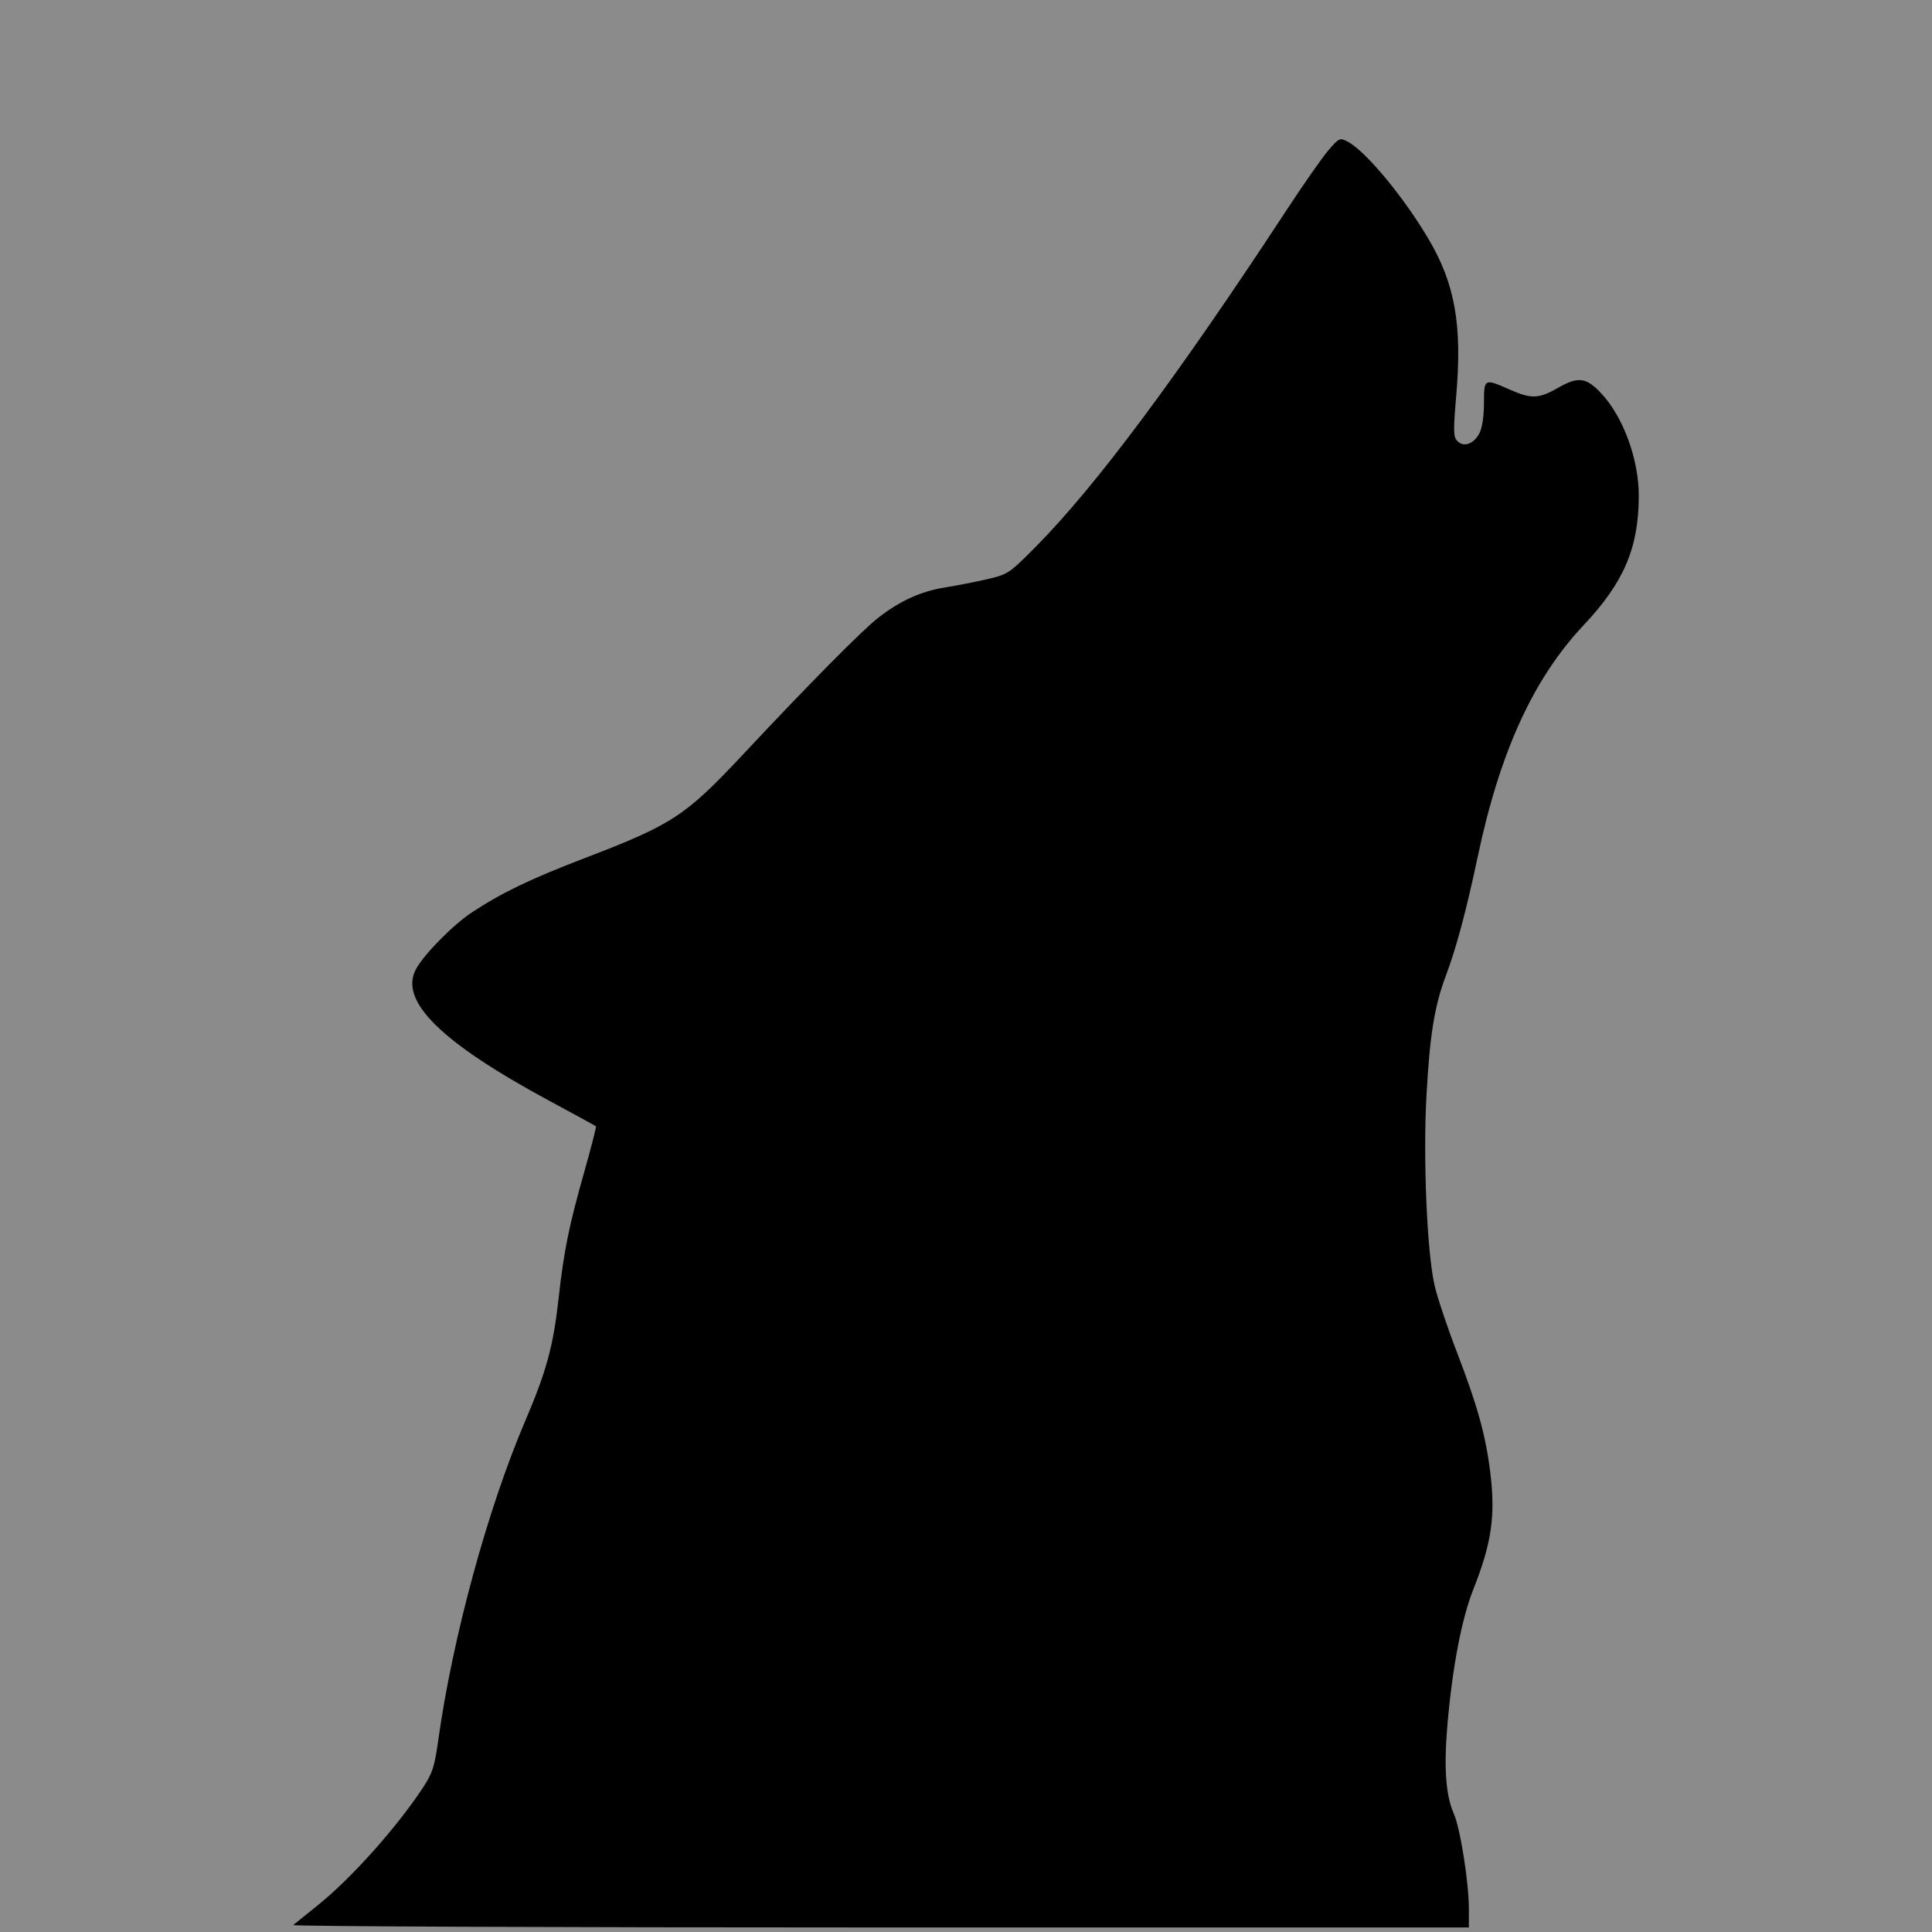
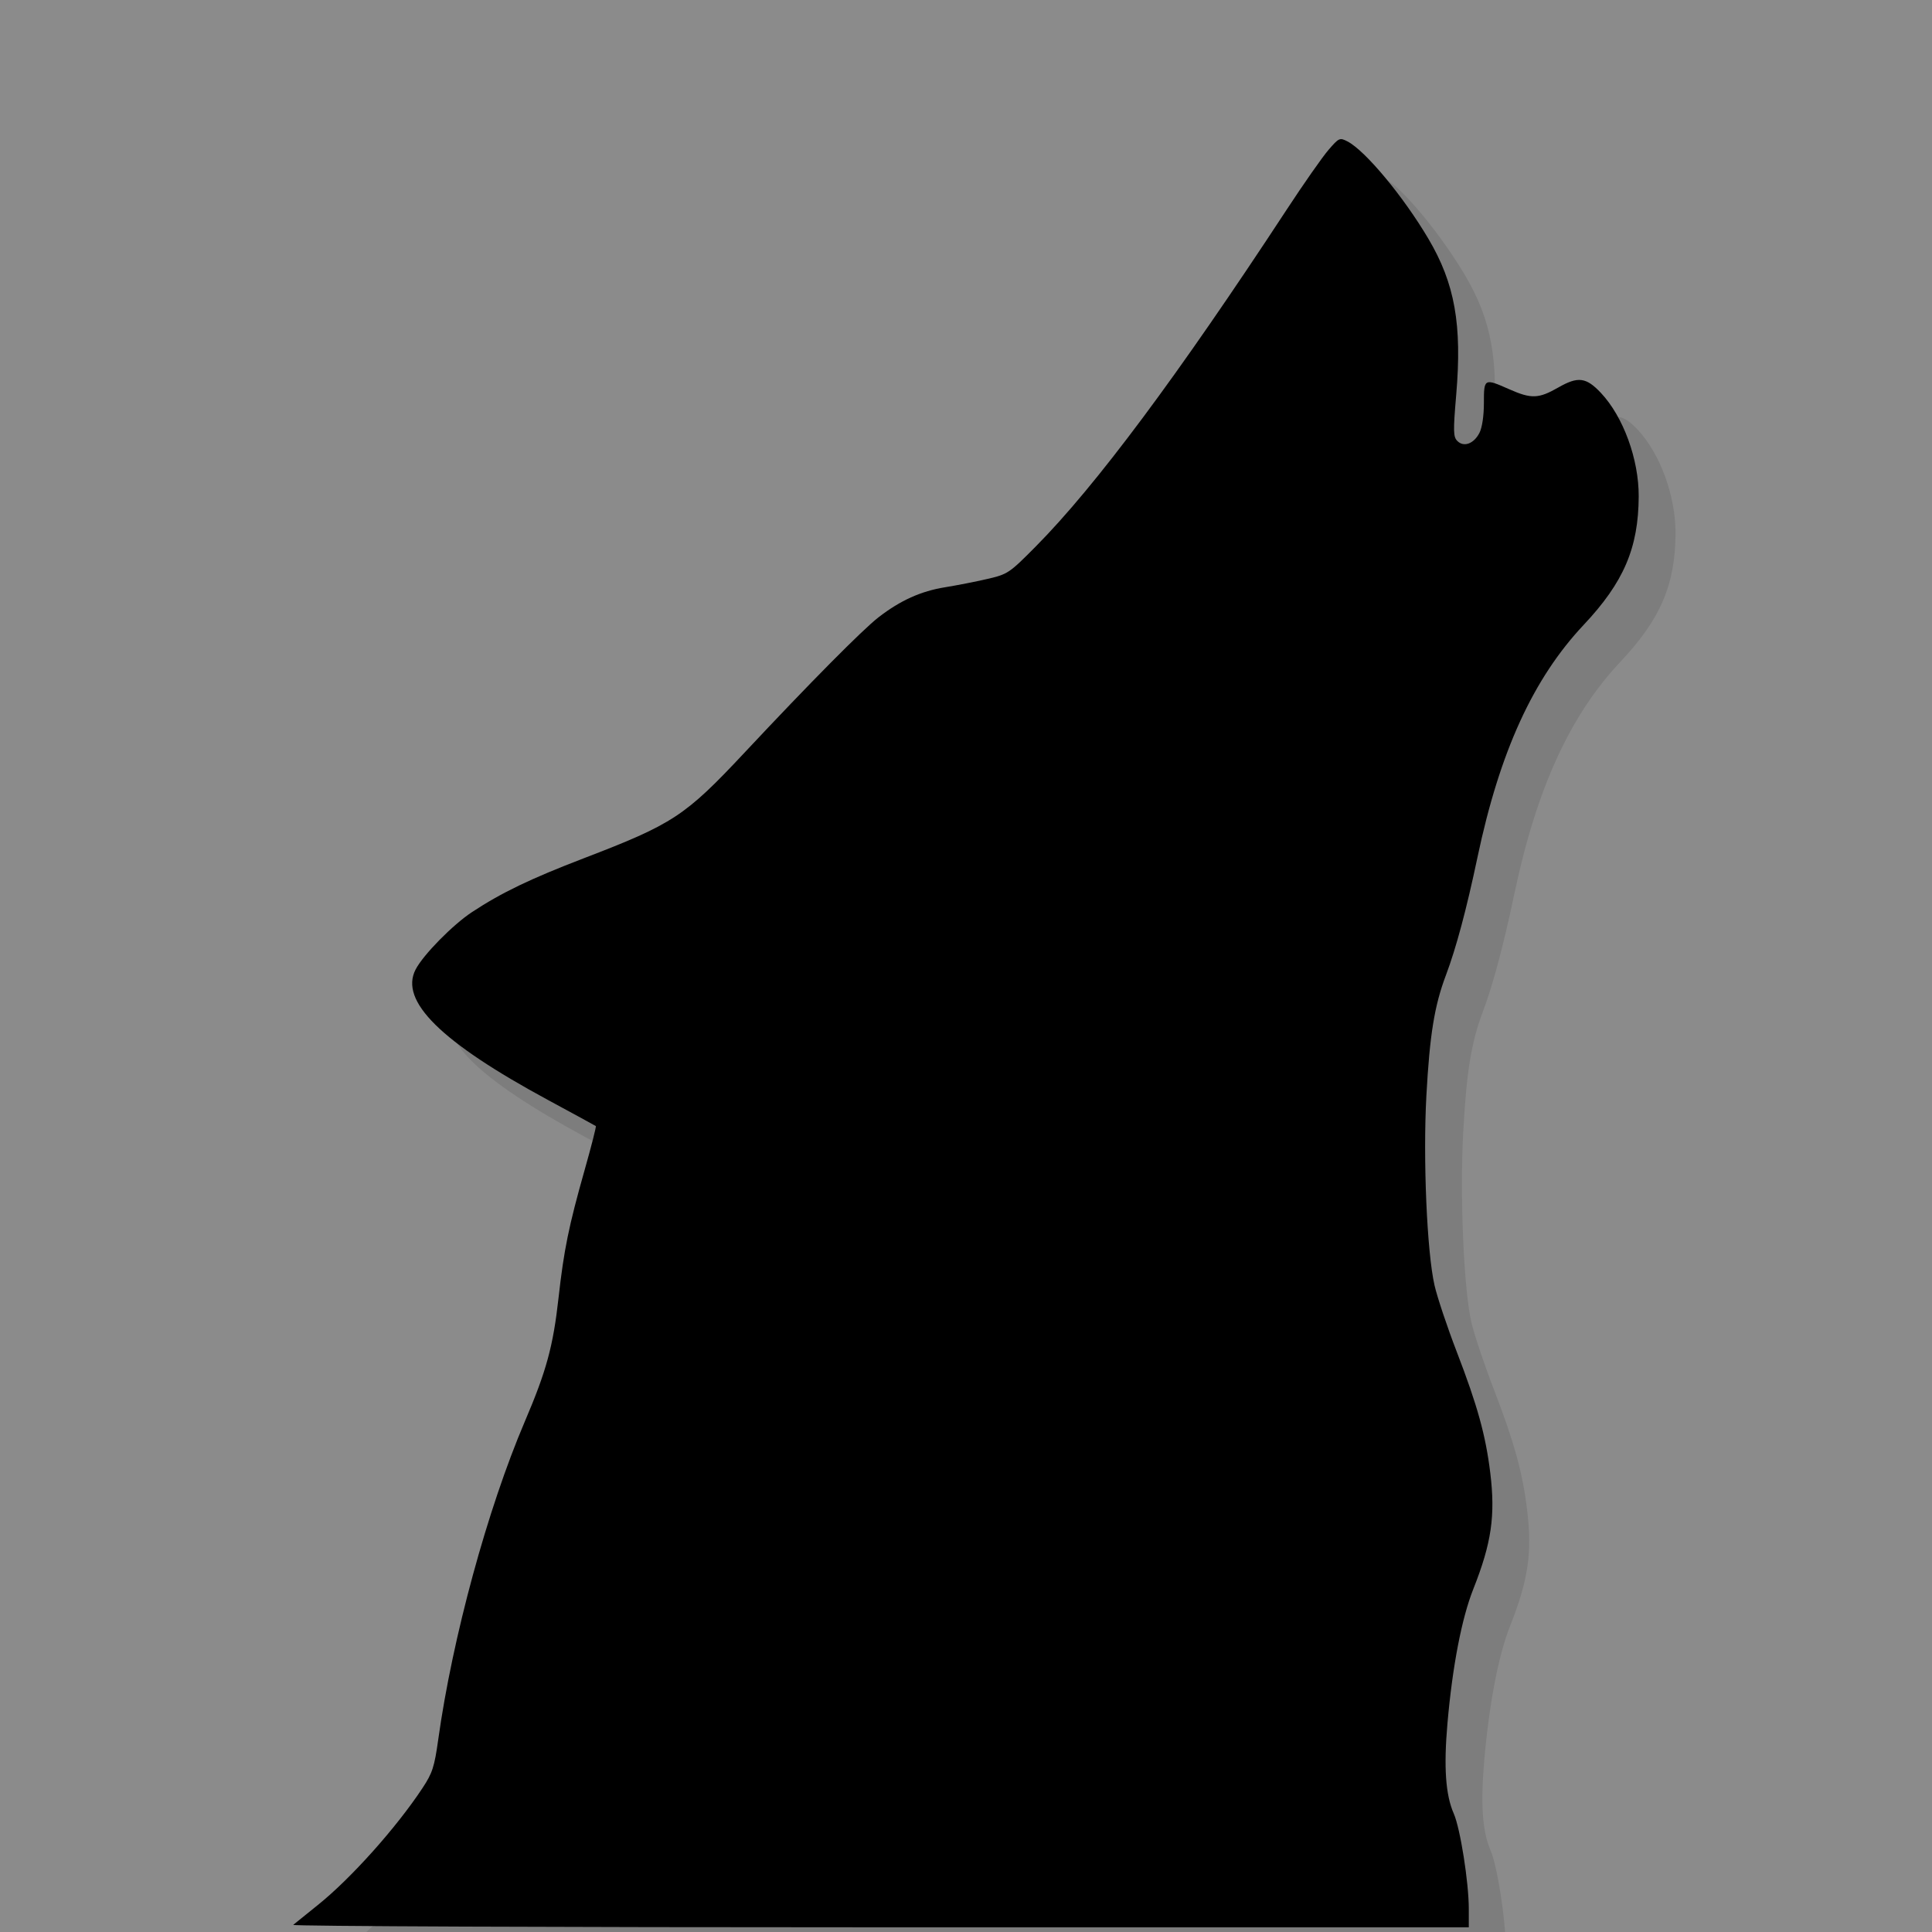
- <svg xmlns="http://www.w3.org/2000/svg" xmlns:ns1="http://www.openswatchbook.org/uri/2009/osb" xmlns:xlink="http://www.w3.org/1999/xlink" id="svg7649" version="1.0" width="32" height="32">
-   <defs id="defs7659">
-     <linearGradient gradientTransform="matrix(0,-1,1,0,-1.5e-6,48)" gradientUnits="userSpaceOnUse" x2="47" x1="1" id="linearGradient3764">
-       <stop id="stop7" style="stop-color:#344e8e;stop-opacity:1" />
-       <stop id="stop9" style="stop-color:#3a569c;stop-opacity:1" offset="1" />
-     </linearGradient>
-     <linearGradient gradientTransform="matrix(0,-1,1,0,44.44444,48)" gradientUnits="userSpaceOnUse" x2="47" x1="1" id="linearGradient3764-1">
-       <stop id="stop7-0" style="stop-color:#f7b747;stop-opacity:1" />
-       <stop id="stop9-3" style="stop-color:#f8bd5a;stop-opacity:1" offset="1" />
-     </linearGradient>
-     <linearGradient gradientTransform="matrix(0,-1,1,0,-1.5e-6,48)" gradientUnits="userSpaceOnUse" x2="47" x1="1" id="linearGradient3764-6">
-       <stop id="stop7-7" style="stop-color:#f6b042;stop-opacity:1" />
-       <stop id="stop9-32" style="stop-color:#f7b754;stop-opacity:1" offset="1" />
-     </linearGradient>
-     <linearGradient gradientTransform="matrix(0,-1,1,0,-1.5e-6,48)" gradientUnits="userSpaceOnUse" x2="47" x1="1" id="linearGradient3764-2">
-       <stop id="stop7-1" style="stop-color:#ad897f;stop-opacity:1" />
-       <stop id="stop9-5" style="stop-color:#b5948b;stop-opacity:1" offset="1" />
-     </linearGradient>
-     <linearGradient id="linearGradient3874">
-       <stop id="stop3876" offset="0" style="stop-color:#ffffff;stop-opacity:1;" />
-       <stop id="stop3878" offset="1" style="stop-color:#ffffff;stop-opacity:0;" />
-     </linearGradient>
-     <linearGradient id="linearGradient3858">
-       <stop style="stop-color:#000000;stop-opacity:1;" offset="0" id="stop3860" />
-       <stop style="stop-color:#000000;stop-opacity:0;" offset="1" id="stop3862" />
-     </linearGradient>
-     <linearGradient id="linearGradient3045">
-       <stop style="stop-color:#91bedd;stop-opacity:1;" offset="0" id="stop3047" />
-       <stop style="stop-color:#4986b1;stop-opacity:1;" offset="1" id="stop3049" />
-     </linearGradient>
-     <linearGradient id="linearGradient4213">
-       <stop id="stop4215" offset="0" style="stop-color:#b1d7f3;stop-opacity:1" />
-       <stop id="stop4217" offset="1" style="stop-color:#8fafda;stop-opacity:1" />
-     </linearGradient>
-     <linearGradient id="linearGradient5460" ns1:paint="gradient">
-       <stop style="stop-color:#e6e6e6;stop-opacity:1" offset="0" id="stop5462" />
-       <stop style="stop-color:#ffffff;stop-opacity:1" offset="1" id="stop5464" />
-     </linearGradient>
-     <linearGradient id="linearGradient5476" ns1:paint="solid">
-       <stop style="stop-color:#772953;stop-opacity:1;" offset="0" id="stop5478" />
-     </linearGradient>
-     <linearGradient xlink:href="#linearGradient4213" id="linearGradient3037" gradientUnits="userSpaceOnUse" x1="144" y1="918.362" x2="144" y2="1052.362" gradientTransform="matrix(1.777778,0,0,1.776119,16,-1563.36)" />
-     <filter id="filter4223" style="color-interpolation-filters:sRGB">
-       <feBlend id="feBlend4225" in2="BackgroundImage" mode="multiply" />
-     </filter>
-     <filter id="filter4154" style="color-interpolation-filters:sRGB">
-       <feComposite id="feComposite4156" in2="SourceGraphic" k3="0" k2="1" k1="0" result="composite1" k4="0" operator="arithmetic" />
-       <feColorMatrix id="feColorMatrix4158" type="saturate" values="0" result="colormatrix1" in="composite1" />
-       <feFlood id="feFlood4160" result="flood1" flood-color="rgb(72,59,72)" />
-       <feBlend id="feBlend4162" result="blend1" mode="multiply" in2="colormatrix1" in="flood1" />
-       <feBlend id="feBlend4164" mode="screen" in2="blend1" result="blend2" />
-       <feColorMatrix id="feColorMatrix4166" type="saturate" values="1" result="colormatrix2" in="blend2" />
-       <feComposite id="feComposite4168" operator="in" result="composite2" in2="SourceGraphic" in="colormatrix2" />
-     </filter>
-     <linearGradient xlink:href="#linearGradient3858" id="linearGradient3864" x1="272" y1="256" x2="368" y2="352" gradientUnits="userSpaceOnUse" />
-     <linearGradient xlink:href="#linearGradient3874" id="linearGradient3872" gradientUnits="userSpaceOnUse" x1="272" y1="256" x2="368" y2="352" gradientTransform="rotate(180,272,272)" />
-     <linearGradient xlink:href="#linearGradient3874" id="linearGradient3906" gradientUnits="userSpaceOnUse" gradientTransform="rotate(180,272,272)" x1="288" y1="264" x2="360" y2="328" />
-     <linearGradient xlink:href="#linearGradient3858" id="linearGradient3908" gradientUnits="userSpaceOnUse" x1="288" y1="272" x2="368" y2="352" />
-     <clipPath clipPathUnits="userSpaceOnUse" id="clipPath9430">
-       <path id="path9432" d="m 166.062,-196 179.875,0 C 491.235,-196 512,-175.287 512,-30.125 l 0,148.25 C 512,263.286 491.235,284 345.938,284 l -179.875,0 C 20.765,284 0,263.286 0,118.125 L 0,-30.125 C 0,-175.287 20.765,-196 166.062,-196 Z" style="color:#000000;display:inline;overflow:visible;visibility:visible;fill:#ffffff;fill-opacity:1;fill-rule:nonzero;stroke:none;stroke-width:1;marker:none;enable-background:new" />
-     </clipPath>
-     <linearGradient gradientTransform="matrix(0,-1,1,0,-1.5e-6,48)" gradientUnits="userSpaceOnUse" x2="47" x1="1" id="linearGradient3764-3">
-       <stop id="stop7-3" style="stop-color:#4eb470;stop-opacity:1" />
-       <stop id="stop9-8" style="stop-color:#5dba7c;stop-opacity:1" offset="1" />
-     </linearGradient>
-     <linearGradient gradientTransform="matrix(3.543307,0,0,3.543307,-1,0)" x2="10.442" x1="3.669" gradientUnits="userSpaceOnUse" id="linear0">
-       <stop id="stop12" style="stop-color:#e2f4fb;stop-opacity:1" />
-       <stop id="stop14" style="stop-color:#f9f9f9;stop-opacity:1" offset="1" />
-     </linearGradient>
-     <linearGradient gradientTransform="matrix(0,-1,1,0,-1.5e-6,48)" gradientUnits="userSpaceOnUse" x2="47" x1="1" id="linearGradient3764-28">
-       <stop id="stop7-5" style="stop-color:#18aa86;stop-opacity:1" />
-       <stop id="stop9-80" style="stop-color:#1abc95;stop-opacity:1" offset="1" />
-     </linearGradient>
-     <linearGradient gradientTransform="matrix(0,-1,1,0,-1.5e-6,48)" gradientUnits="userSpaceOnUse" x2="47" x1="1" id="linearGradient3764-8">
-       <stop id="stop7-6" style="stop-color:#5dbacb;stop-opacity:1" />
-       <stop id="stop9-9" style="stop-color:#6cc0d0;stop-opacity:1" offset="1" />
-     </linearGradient>
-     <linearGradient gradientUnits="userSpaceOnUse" x2="24" x1="21" id="linearGradient4251" xlink:href="#linearGradient4309" />
-     <linearGradient id="linearGradient4309">
-       <stop id="stop13" style="stop-color:#eff5eb;stop-opacity:1" />
-       <stop id="stop15" style="stop-color:#d1e2c4;stop-opacity:1" offset="1" />
-     </linearGradient>
-     <linearGradient gradientTransform="matrix(-1,0,0,1,48,0)" x2="24" x1="21" gradientUnits="userSpaceOnUse" id="linearGradient4265" xlink:href="#linearGradient4309" />
-     <linearGradient gradientUnits="userSpaceOnUse" y2="1" x2="0" y1="47" id="linearGradient3845">
-       <stop id="stop7-33" style="stop-color:#24bbd2;stop-opacity:1" />
-       <stop id="stop9-7" style="stop-color:#2fc4db;stop-opacity:1" offset="1" />
-     </linearGradient>
-     <linearGradient gradientTransform="matrix(0,-1,1,0,-1.5e-6,48)" gradientUnits="userSpaceOnUse" x2="47" x1="1" id="linearGradient3764-4">
-       <stop id="stop7-37" style="stop-color:#de4f48;stop-opacity:1" />
-       <stop id="stop9-1" style="stop-color:#e16059;stop-opacity:1" offset="1" />
-     </linearGradient>
-     <linearGradient gradientTransform="matrix(0,-1,1,0,-1.5e-6,48)" gradientUnits="userSpaceOnUse" x2="47" x1="1" id="linearGradient3764-39">
-       <stop id="stop7-64" style="stop-color:#ee810c;stop-opacity:1" />
-       <stop id="stop9-2" style="stop-color:#f38b1b;stop-opacity:1" offset="1" />
-     </linearGradient>
-     <linearGradient gradientTransform="matrix(0,-1,1,0,-1.5e-6,48)" gradientUnits="userSpaceOnUse" x2="47" x1="1" id="linearGradient3764-0">
-       <stop id="stop7-2" style="stop-color:#3db0e3;stop-opacity:1" />
-       <stop id="stop9-95" style="stop-color:#50b8e6;stop-opacity:1" offset="1" />
-     </linearGradient>
-     <linearGradient id="linearGradient3102-2" gradientUnits="userSpaceOnUse" gradientTransform="matrix(0.05622958,0,0,0.05622958,0.07160145,-0.0527796)" x1="135" y1="120" x2="160" y2="160">
-       <stop id="stop12-7" style="stop-color:#eff7fc" />
-       <stop id="stop14-4" style="stop-color:#fff" offset="1" />
-     </linearGradient>
-     <linearGradient gradientTransform="matrix(0,-1,1,0,-1.5e-6,48)" gradientUnits="userSpaceOnUse" x2="47" x1="1" id="linearGradient3764-64">
-       <stop id="stop7-9" style="stop-color:#575757;stop-opacity:1" />
-       <stop id="stop9-12" style="stop-color:#616161;stop-opacity:1" offset="1" />
-     </linearGradient>
-     <linearGradient gradientTransform="matrix(0,-1,1,0,-1.5e-6,48)" gradientUnits="userSpaceOnUse" x2="47" x1="1" id="linearGradient3764-31">
-       <stop id="stop7-8" style="stop-color:#315bd1;stop-opacity:1" />
-       <stop id="stop9-13" style="stop-color:#4166d4;stop-opacity:1" offset="1" />
-     </linearGradient>
-     <linearGradient gradientUnits="userSpaceOnUse" y2="1" x2="0" y1="47" id="linearGradient3764-89">
-       <stop id="stop7-24" style="stop-color:#23bd88;stop-opacity:1" />
-       <stop id="stop9-51" style="stop-color:#26cd93;stop-opacity:1" offset="1" />
-     </linearGradient>
-     <linearGradient gradientTransform="matrix(0,-1,1,0,-1.5e-6,48)" gradientUnits="userSpaceOnUse" x2="47" x1="1" id="linearGradient3764-00">
-       <stop id="stop7-13" style="stop-color:#075f93;stop-opacity:1" />
-       <stop id="stop9-30" style="stop-color:#086ba6;stop-opacity:1" offset="1" />
-     </linearGradient>
-     <linearGradient gradientTransform="matrix(0.9,0,0,0.9,2.4499,2.45)" gradientUnits="userSpaceOnUse" y2="1" x2="0" y1="47" id="linearGradient3764-002">
-       <stop id="stop7-22" style="stop-color:#67ac5e;stop-opacity:1" />
-       <stop id="stop9-4" style="stop-color:#74b36b;stop-opacity:1" offset="1" />
-     </linearGradient>
-     <linearGradient gradientTransform="matrix(0,-1,1,0,-1.5e-6,48)" gradientUnits="userSpaceOnUse" x2="47" x1="1" id="linearGradient3764-7">
-       <stop id="stop7-86" style="stop-color:#f6b042;stop-opacity:1" />
-       <stop id="stop9-0" style="stop-color:#f7b754;stop-opacity:1" offset="1" />
-     </linearGradient>
-     <linearGradient x2="-24" x1="-27" gradientUnits="userSpaceOnUse" id="linearGradient3357">
-       <stop style="stop-color:#e25543;stop-opacity:1" id="stop14433" />
-       <stop offset="1" style="stop-color:#e96b5a;stop-opacity:1" id="stop14435" />
-     </linearGradient>
-     <linearGradient id="linearGradient3764-06" x1="1" x2="47" gradientUnits="userSpaceOnUse" gradientTransform="matrix(0,-1,1,0,-1.5e-6,48)">
-       <stop style="stop-color:#324162;stop-opacity:1" id="stop14589" />
-       <stop offset="1" style="stop-color:#394a6f;stop-opacity:1" id="stop14591" />
-     </linearGradient>
-     <linearGradient id="linear0-4" gradientUnits="userSpaceOnUse" x1="13" y1="28" x2="15" y2="29">
-       <stop style="stop-color:#35587c;stop-opacity:1" id="stop14594" />
-       <stop offset="1" style="stop-color:#335276;stop-opacity:1" id="stop14596" />
-     </linearGradient>
-     <linearGradient id="linear1" gradientUnits="userSpaceOnUse" x1="12.906" y1="27.547" x2="24" y2="28">
-       <stop style="stop-color:#3d6084;stop-opacity:1" id="stop14599" />
-       <stop offset="1" style="stop-color:#2f5175;stop-opacity:1" id="stop14601" />
-     </linearGradient>
-     <linearGradient id="linear2" gradientUnits="userSpaceOnUse" x1="27" y1="35" x2="35" y2="24">
-       <stop style="stop-color:#375b80;stop-opacity:1" id="stop14604" />
-       <stop offset="1" style="stop-color:#3d6185;stop-opacity:1" id="stop14606" />
-     </linearGradient>
-     <linearGradient id="linearGradient4193" x1="1" x2="47" gradientUnits="userSpaceOnUse">
-       <stop style="stop-color:#2ebd59;stop-opacity:1" id="stop14736" />
-       <stop offset="1" style="stop-color:#33cd61;stop-opacity:1" id="stop14738" />
-     </linearGradient>
-     <linearGradient id="linearGradient3764-37" x1="1" x2="47" gradientUnits="userSpaceOnUse" gradientTransform="matrix(0,-1,1,0,-1.5e-6,48)">
-       <stop style="stop-color:#b471e3;stop-opacity:1" id="stop15099" />
-       <stop offset="1" style="stop-color:#bd82e6;stop-opacity:1" id="stop15101" />
-     </linearGradient>
-     <linearGradient id="linearGradient3764-5" x1="1" x2="47" gradientUnits="userSpaceOnUse" gradientTransform="matrix(0,-1,1,0,-1.5e-6,48)">
-       <stop style="stop-color:#ff7061;stop-opacity:1" id="stop16473" />
-       <stop offset="1" style="stop-color:#ff8275;stop-opacity:1" id="stop16475" />
-     </linearGradient>
-     <radialGradient id="radial0" gradientUnits="userSpaceOnUse" cx="6.773" cy="5.927" r="0.564" gradientTransform="matrix(3.543307,0,0,3.543307,0.000000147638,0.000377575)">
-       <stop style="stop-color:#8eb0c7;stop-opacity:1" id="stop16478" />
-       <stop offset="1" style="stop-color:#8eb0c7;stop-opacity:0" id="stop16480" />
-     </radialGradient>
-     <radialGradient id="radial1" gradientUnits="userSpaceOnUse" cx="6" cy="17.292" r="1" gradientTransform="translate(18,8.707971)" xlink:href="#radial0" />
-     <radialGradient xlink:href="#radial0" id="radialGradient3427" gradientUnits="userSpaceOnUse" gradientTransform="matrix(3.543307,0,0,3.543307,1.47638e-7,3.77575e-4)" cx="6.773" cy="5.927" r="0.564" />
-     <linearGradient id="linearGradient3764-81" x1="1" x2="47" gradientUnits="userSpaceOnUse" gradientTransform="matrix(0,-1,1,0,-1.5e-6,48)">
-       <stop style="stop-color:#e4e4e4;stop-opacity:1" id="stop16695" />
-       <stop offset="1" style="stop-color:#eee;stop-opacity:1" id="stop16697" />
-     </linearGradient>
-     <linearGradient id="linearGradient3764-30" x1="1" x2="47" gradientUnits="userSpaceOnUse" gradientTransform="matrix(0,-1,1,0,-1.5e-6,48)">
-       <stop style="stop-color:#f5c755;stop-opacity:1" id="stop16859" />
-       <stop offset="1" style="stop-color:#f6cd68;stop-opacity:1" id="stop16861" />
-     </linearGradient>
-     <linearGradient id="linearGradient3764-26" x1="1" x2="47" gradientUnits="userSpaceOnUse" gradientTransform="matrix(0,-1,1,0,-1.5e-6,48)">
-       <stop style="stop-color:#e0a300;stop-opacity:1" id="stop16950" />
-       <stop offset="1" style="stop-color:#f4b400;stop-opacity:1" id="stop16952" />
-     </linearGradient>
-     <linearGradient id="linearGradient3764-43" x1="1" x2="47" gradientUnits="userSpaceOnUse" gradientTransform="matrix(0,-1,1,0,-1.5e-6,48)">
-       <stop style="stop-color:#3d3d3d;stop-opacity:1" id="stop18185" />
-       <stop offset="1" style="stop-color:#474747;stop-opacity:1" id="stop18187" />
-     </linearGradient>
-     <linearGradient id="linearGradient3764-86" x1="1" x2="47" gradientUnits="userSpaceOnUse" gradientTransform="matrix(0,-1,1,0,-1.5e-6,48)">
-       <stop style="stop-color:#d84430;stop-opacity:1" id="stop18278" />
-       <stop offset="1" style="stop-color:#db5441;stop-opacity:1" id="stop18280" />
-     </linearGradient>
-     <linearGradient id="linearGradient3064" y1="1" x2="0" y2="47" gradientUnits="userSpaceOnUse">
-       <stop style="stop-color:#555;stop-opacity:1" id="stop18419" />
-       <stop offset="1" style="stop-color:#4b4b4b;stop-opacity:1" id="stop18421" />
-     </linearGradient>
-     <linearGradient id="linearGradient3764-70" x1="1" x2="47" gradientUnits="userSpaceOnUse" gradientTransform="matrix(0,-1,1,0,-1.5e-6,48)">
-       <stop style="stop-color:#f05d1c;stop-opacity:1" id="stop18510" />
-       <stop offset="1" style="stop-color:#f16a30;stop-opacity:1" id="stop18512" />
-     </linearGradient>
-     <linearGradient id="linearGradient3764-819" x1="1" x2="47" gradientUnits="userSpaceOnUse" gradientTransform="matrix(0,-1,1,0,-1.5e-6,48)">
-       <stop style="stop-color:#a467af;stop-opacity:1" id="stop18695" />
-       <stop offset="1" style="stop-color:#ac74b6;stop-opacity:1" id="stop18697" />
-     </linearGradient>
-     <linearGradient id="linearGradient3764-816" x1="1" x2="47" gradientUnits="userSpaceOnUse" gradientTransform="matrix(0,-1,1,0,-1.5e-6,48)">
-       <stop style="stop-color:#d3d3d3;stop-opacity:1" id="stop22104" />
-       <stop offset="1" style="stop-color:#ddd;stop-opacity:1" id="stop22106" />
-     </linearGradient>
-     <linearGradient id="linearGradient3764-48" x1="1" x2="47" gradientUnits="userSpaceOnUse" gradientTransform="matrix(0,-1,1,0,-1.5e-6,48)">
-       <stop style="stop-color:#cfcfcf;stop-opacity:1" id="stop22223" />
-       <stop offset="1" style="stop-color:#d9d9d9;stop-opacity:1" id="stop22225" />
-     </linearGradient>
-     <linearGradient id="linearGradient3126" gradientUnits="userSpaceOnUse" gradientTransform="matrix(0,-1,1,0,-1.5e-6,48)" x1="1" x2="47">
-       <stop style="stop-color:#5ab133;stop-opacity:1" id="stop22615" />
-       <stop offset="1" style="stop-color:#63c038;stop-opacity:1" id="stop22617" />
-     </linearGradient>
-     <linearGradient id="linearGradient3764-50" x1="1" x2="47" gradientUnits="userSpaceOnUse" gradientTransform="matrix(0,-1,1,0,-1.5e-6,48)">
-       <stop style="stop-color:#00acec;stop-opacity:1" id="stop22936" />
-       <stop offset="1" style="stop-color:#01b9ff;stop-opacity:1" id="stop22938" />
-     </linearGradient>
-     <linearGradient id="linearGradient3764-15" x1="1" x2="47" gradientUnits="userSpaceOnUse" gradientTransform="matrix(0,-1,1,0,-1.5e-6,48)">
-       <stop style="stop-color:#4b4b4b;stop-opacity:1" id="stop27458" />
-       <stop offset="1" style="stop-color:#555;stop-opacity:1" id="stop27460" />
-     </linearGradient>
-     <linearGradient id="linearGradient3764-9" x1="1" x2="47" gradientUnits="userSpaceOnUse" gradientTransform="matrix(0,-1,1,0,-1.5e-6,48)">
-       <stop style="stop-color:#93c848;stop-opacity:1" id="stop28213" />
-       <stop offset="1" style="stop-color:#9ccd57;stop-opacity:1" id="stop28215" />
-     </linearGradient>
-     <linearGradient id="linearGradient3764-706" x1="1" x2="47" gradientUnits="userSpaceOnUse" gradientTransform="matrix(0,-1,1,0,-1.5e-6,48)">
-       <stop style="stop-color:#d6740a;stop-opacity:1" id="stop28339" />
-       <stop offset="1" style="stop-color:#e97e0b;stop-opacity:1" id="stop28341" />
-     </linearGradient>
-     <linearGradient id="linearGradient3764-289" x1="1" x2="47" gradientUnits="userSpaceOnUse" gradientTransform="matrix(0,-1,1,0,-1.5e-6,48)">
-       <stop style="stop-color:#01a0db;stop-opacity:1" id="stop28428" />
-       <stop offset="1" style="stop-color:#01b1ef;stop-opacity:1" id="stop28430" />
-     </linearGradient>
-     <linearGradient id="linearGradient3845-5" y1="47" x2="0" y2="1" gradientUnits="userSpaceOnUse">
-       <stop style="stop-color:#6fa2b4;stop-opacity:1" id="stop28619" />
-       <stop offset="1" style="stop-color:#7dabbb;stop-opacity:1" id="stop28621" />
-     </linearGradient>
-     <linearGradient id="linearGradient3764-02" x1="1" x2="47" gradientUnits="userSpaceOnUse" gradientTransform="matrix(0,-1,1,0,-1.5e-6,48)">
-       <stop style="stop-color:#314c6b;stop-opacity:1" id="stop28723" />
-       <stop offset="1" style="stop-color:#375678;stop-opacity:1" id="stop28725" />
-     </linearGradient>
-     <linearGradient id="linearGradient3764-72" x1="1" x2="47" gradientUnits="userSpaceOnUse" gradientTransform="matrix(0,-1,1,0,-1.5e-6,48)">
-       <stop style="stop-color:#e1281f;stop-opacity:1" id="stop28837" />
-       <stop offset="1" style="stop-color:#e33a31;stop-opacity:1" id="stop28839" />
-     </linearGradient>
-     <linearGradient id="linearGradient3764-817" x1="1" x2="47" gradientUnits="userSpaceOnUse" gradientTransform="matrix(0,-1,1,0,-1.5e-6,48)">
-       <stop style="stop-color:#7568a0;stop-opacity:1" id="stop30966" />
-       <stop offset="1" style="stop-color:#8074a8;stop-opacity:1" id="stop30968" />
-     </linearGradient>
-     <linearGradient id="linearGradient3764-79" x1="1" x2="47" gradientUnits="userSpaceOnUse" gradientTransform="matrix(0,-1,1,0,-1.5e-6,48)">
-       <stop style="stop-color:#2c313c;stop-opacity:1" id="stop34948" />
-       <stop offset="1" style="stop-color:#353b47;stop-opacity:1" id="stop34950" />
-     </linearGradient>
-     <linearGradient id="linearGradient4164" x1="1" x2="47" gradientUnits="userSpaceOnUse">
-       <stop style="stop-color:#f44c68;stop-opacity:1" id="stop35063" />
-       <stop offset="1" style="stop-color:#f55f78;stop-opacity:1" id="stop35065" />
-     </linearGradient>
-     <linearGradient id="linearGradient3764-798" x1="1" x2="47" gradientUnits="userSpaceOnUse" gradientTransform="matrix(0,-1,1,0,-1.5e-6,48)">
-       <stop style="stop-color:#66b7cc;stop-opacity:1" id="stop35216" />
-       <stop offset="1" style="stop-color:#75bed1;stop-opacity:1" id="stop35218" />
-     </linearGradient>
-     <linearGradient id="linearGradient3764-898" x1="1" x2="47" gradientUnits="userSpaceOnUse" gradientTransform="matrix(0,-1,1,0,-1.5e-6,48)">
-       <stop style="stop-color:#098cc3;stop-opacity:1" id="stop35370" />
-       <stop offset="1" style="stop-color:#0a99d6;stop-opacity:1" id="stop35372" />
-     </linearGradient>
-     <linearGradient id="linearGradient3764-05" x1="1" x2="47" gradientUnits="userSpaceOnUse" gradientTransform="matrix(0,-1,1,0,-1.5e-6,48)">
-       <stop style="stop-color:#a31d23;stop-opacity:1" id="stop35475" />
-       <stop offset="1" style="stop-color:#b42026;stop-opacity:1" id="stop35477" />
-     </linearGradient>
-     <linearGradient id="linearGradient3764-20" x1="1" x2="47" gradientUnits="userSpaceOnUse" gradientTransform="matrix(0,-1,1,0,-1.5e-6,48)">
-       <stop style="stop-color:#c94943;stop-opacity:1" id="stop35698" />
-       <stop offset="1" style="stop-color:#ce5952;stop-opacity:1" id="stop35700" />
-     </linearGradient>
-     <linearGradient id="linearGradient3764-24" x1="1" x2="47" gradientUnits="userSpaceOnUse" gradientTransform="matrix(0,-1,1,0,-1.5e-6,48)">
-       <stop style="stop-color:#e05a48;stop-opacity:1" id="stop35838" />
-       <stop offset="1" style="stop-color:#e36959;stop-opacity:1" id="stop35840" />
-     </linearGradient>
-   </defs>
-   <path id="path7651" style="color:#000000;fill:#8b8b8b;fill-opacity:1" d="M 0,0 0,32 32,32 32,0 Z" />
-   <g style="fill:#000000;fill-opacity:1" transform="translate(-18.94763,22.09936)" id="g35944">
-     <g id="g21234" style="color:#000000;isolation:auto;mix-blend-mode:normal;solid-color:#000000;fill:#000000;color-rendering:auto;image-rendering:auto;shape-rendering:auto;fill-opacity:1" transform="matrix(0.05,0,0,0.05,40.78979,-4.496549)">
-       <path style="fill:#000000;fill-opacity:1" id="path21236" d="m -339.71,285.64 c 0.522,-0.442 4.196,-3.405 8.164,-6.584 10.952,-8.775 25.97,-25.552 34.714,-38.78 3.263,-4.936 3.933,-7.003 5.188,-16 4.713,-33.79 16.326,-76.445 28.692,-105.39 7.154,-16.745 9.381,-24.91 11.168,-40.95 1.77,-15.881 3.382,-23.787 8.634,-42.327 2.233,-7.883 3.909,-14.447 3.725,-14.587 -0.184,-0.14 -7.308,-4.024 -15.83,-8.63 -35.508,-19.189 -49.317,-32.81 -43.865,-43.267 2.535,-4.863 12.288,-14.784 18.656,-18.98 9.77,-6.437 19.376,-11.06 37.078,-17.847 29.494,-11.308 33.495,-13.936 53.127,-34.903 21.876,-23.363 39.148,-40.804 44.5,-44.936 7.208,-5.565 14.011,-8.632 22,-9.918 3.85,-0.62 10.15,-1.859 14,-2.752 6.789,-1.576 7.272,-1.9 16.031,-10.736 19.825,-19.999 47.025,-56.512 83.141,-111.61 5.588,-8.525 11.804,-17.408 13.813,-19.74 3.509,-4.073 3.759,-4.185 6.334,-2.853 5.902,3.053 18.512,18.222 26.797,32.236 8.764,14.824 11.19,28.419 9.216,51.652 -1.035,12.186 -0.99,13.976 0.386,15.353 2.129,2.129 5.437,0.919 7.292,-2.668 0.906,-1.751 1.489,-5.642 1.489,-9.929 0,-8.176 0.092,-8.226 8.404,-4.55 7.326,3.24 9.713,3.152 16.267,-0.598 6.509,-3.724 9.197,-3.383 14.072,1.786 7.423,7.871 12.601,22.033 12.542,34.309 -0.081,17.069 -4.957,28.453 -18.222,42.543 -16.734,17.776 -27.808,42.003 -35.178,76.959 -3.648,17.306 -7.082,30.131 -10.472,39.12 -3.8,10.076 -5.361,19.695 -6.463,39.851 -1.146,20.948 0.173,51.777 2.688,62.835 0.892,3.924 4.228,13.897 7.413,22.164 6.801,17.653 9.548,27.581 11.062,39.986 1.736,14.224 0.411,23.281 -5.64,38.544 -3.832,9.666 -6.89,25.569 -8.54,44.412 -1.272,14.526 -0.63,23.749 2.083,29.907 2.159,4.902 4.984,22.789 4.984,31.559 l 0,6.122 -195.2,0 c -107.36,0 -194.77,-0.362 -194.25,-0.804 z" />
+ <svg xmlns="http://www.w3.org/2000/svg" height="32" width="32" version="1.0">
+   <path style="color:#000000;fill:#8b8b8b" d="m0 0v32h32v-32z" />
+   <g style="opacity:.1" transform="translate(-18.34 22.71)">
+     <g style="color-rendering:auto;color:#000000;isolation:auto;mix-blend-mode:normal;shape-rendering:auto;solid-color:#000000;image-rendering:auto" transform="matrix(.05 0 0 .05 40.79 -4.497)">
+       <path d="m-339.7 285.6c0.522-0.442 4.196-3.405 8.164-6.584 10.95-8.776 25.97-25.55 34.71-38.78 3.263-4.936 3.933-7.003 5.188-16 4.713-33.79 16.33-76.44 28.69-105.4 7.154-16.74 9.381-24.91 11.17-40.95 1.77-15.88 3.382-23.79 8.634-42.33 2.233-7.883 3.909-14.45 3.725-14.59-0.184-0.14-7.308-4.024-15.83-8.63-35.51-19.19-49.32-32.81-43.86-43.27 2.535-4.863 12.29-14.78 18.66-18.98 9.77-6.437 19.38-11.06 37.08-17.85 29.49-11.31 33.5-13.94 53.13-34.9 21.88-23.36 39.15-40.8 44.5-44.94 7.208-5.565 14.01-8.632 22-9.918 3.85-0.62 10.15-1.858 14-2.752 6.789-1.576 7.272-1.9 16.03-10.74 19.82-20 47.02-56.51 83.14-111.6 5.588-8.525 11.8-17.41 13.81-19.74 3.509-4.073 3.759-4.185 6.334-2.853 5.902 3.053 18.51 18.22 26.8 32.24 8.764 14.82 11.19 28.42 9.216 51.65-1.035 12.19-0.99 13.98 0.387 15.35 2.129 2.129 5.437 0.919 7.292-2.668 0.906-1.751 1.489-5.642 1.489-9.929 0-8.176 0.092-8.226 8.404-4.55 7.326 3.24 9.713 3.152 16.27-0.598 6.509-3.724 9.196-3.383 14.07 1.786 7.423 7.871 12.6 22.03 12.54 34.31-0.081 17.07-4.957 28.45-18.22 42.54-16.73 17.78-27.81 42-35.18 76.96-3.648 17.31-7.082 30.13-10.47 39.12-3.8 10.08-5.361 19.7-6.463 39.85-1.146 20.95 0.173 51.78 2.688 62.84 0.892 3.924 4.228 13.9 7.413 22.16 6.801 17.65 9.548 27.58 11.06 39.99 1.736 14.22 0.411 23.28-5.64 38.54-3.832 9.666-6.89 25.57-8.54 44.41-1.272 14.53-0.63 23.75 2.083 29.91 2.159 4.902 4.984 22.79 4.984 31.56v6.122h-195.2c-107.4 0-194.8-0.362-194.2-0.804z" />
+     </g>
+   </g>
+   <g transform="translate(-18.95 22.1)">
+     <g style="color-rendering:auto;color:#000000;isolation:auto;mix-blend-mode:normal;shape-rendering:auto;solid-color:#000000;image-rendering:auto" transform="matrix(.05 0 0 .05 40.79 -4.497)">
+       <path d="m-339.7 285.6c0.522-0.442 4.196-3.405 8.164-6.584 10.95-8.776 25.97-25.55 34.71-38.78 3.263-4.936 3.933-7.003 5.188-16 4.713-33.79 16.33-76.44 28.69-105.4 7.154-16.74 9.381-24.91 11.17-40.95 1.77-15.88 3.382-23.79 8.634-42.33 2.233-7.883 3.909-14.45 3.725-14.59-0.184-0.14-7.308-4.024-15.83-8.63-35.51-19.19-49.32-32.81-43.86-43.27 2.535-4.863 12.29-14.78 18.66-18.98 9.77-6.437 19.38-11.06 37.08-17.85 29.49-11.31 33.5-13.94 53.13-34.9 21.88-23.36 39.15-40.8 44.5-44.94 7.208-5.565 14.01-8.632 22-9.918 3.85-0.62 10.15-1.858 14-2.752 6.789-1.576 7.272-1.9 16.03-10.74 19.82-20 47.02-56.51 83.14-111.6 5.588-8.525 11.8-17.41 13.81-19.74 3.509-4.073 3.759-4.185 6.334-2.853 5.902 3.053 18.51 18.22 26.8 32.24 8.764 14.82 11.19 28.42 9.216 51.65-1.035 12.19-0.99 13.98 0.387 15.35 2.129 2.129 5.437 0.919 7.292-2.668 0.906-1.751 1.489-5.642 1.489-9.929 0-8.176 0.092-8.226 8.404-4.55 7.326 3.24 9.713 3.152 16.27-0.598 6.509-3.724 9.196-3.383 14.07 1.786 7.423 7.871 12.6 22.03 12.54 34.31-0.081 17.07-4.957 28.45-18.22 42.54-16.73 17.78-27.81 42-35.18 76.96-3.648 17.31-7.082 30.13-10.47 39.12-3.8 10.08-5.361 19.7-6.463 39.85-1.146 20.95 0.173 51.78 2.688 62.84 0.892 3.924 4.228 13.9 7.413 22.16 6.801 17.65 9.548 27.58 11.06 39.99 1.736 14.22 0.411 23.28-5.64 38.54-3.832 9.666-6.89 25.57-8.54 44.41-1.272 14.53-0.63 23.75 2.083 29.91 2.159 4.902 4.984 22.79 4.984 31.56v6.122h-195.2c-107.4 0-194.8-0.362-194.2-0.804z" />
    </g>
  </g>
</svg>
